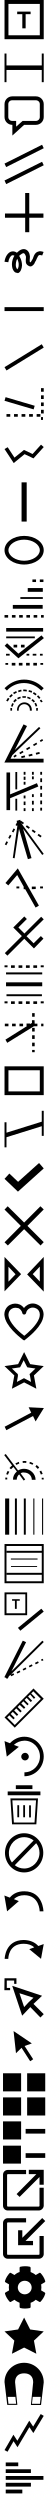
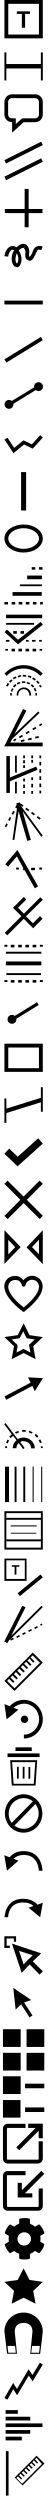
- <svg xmlns="http://www.w3.org/2000/svg" version="1.1" id="Layer_1" x="0px" y="0px" width="32px" height="1658px" viewBox="0 0 32 1658" style="enable-background:new 0 0 32 1658;" xml:space="preserve">
+ <svg xmlns="http://www.w3.org/2000/svg" xmlns:xlink="http://www.w3.org/1999/xlink" version="1.1" id="Layer_1" x="0px" y="0px" width="32px" height="1694px" viewBox="0 0 32 1694" style="enable-background:new 0 0 32 1694;" xml:space="preserve">
+   <style type="text/css">
+ 	.st0{clip-path:url(#SVGID_00000109026959051580058230000001750857887191977895_);}
+ 	.st1{clip-path:url(#SVGID_00000015318661014739172920000005514305225506186164_);}
+ </style>
  <g id="stx-sprite-drawing-tools-black">
    <g id="Text_Annotation" transform="translate(3, 0)">
      <path id="Combined-Shape" d="M17.3,9.4H14v9.4h-2.2V9.4H8.4V7.7h8.9V9.4z M0,26V0h26v26H0z M2.6,23.4h20.8V2.6H2.6V23.4z" />
    </g>
    <g id="Average_Line" transform="translate(3, 35)">
      <polygon id="Combined-Shape_1_" points="1.3,8.4 22.4,8.4 24.7,8.4 24.7,0.5 26,0.5 26,8.4 26,11.4 26,19.5 24.7,19.5 24.7,11.4     1.3,11.4 1.3,19.5 0,19.5 0,11.4 0,8.4 0,0.5 1.3,0.5   " />
    </g>
    <g id="Callout" transform="translate(3, 63)">
      <path id="Fill-1" d="M20.8,0.9H5.2C2.3,0.9,0,3.2,0,6.1v8.5c0,2.9,2.3,5.2,5.2,5.2v7.1l7.8-7.1h7.8c2.9,0,5.2-2.3,5.2-5.2V6.1    C26,3.2,23.7,0.9,20.8,0.9 M20.8,3.5c1.5,0,2.6,1.1,2.6,2.6v8.5c0,1.5-1.1,2.6-2.6,2.6H13h-1l-0.8,0.7L7.7,21v-1.2v-2.6H5.1    c-1.5,0-2.6-1.1-2.6-2.6V6.1c0-1.5,1.1-2.6,2.6-2.6H20.8" />
    </g>
    <g id="Channel" transform="translate(3, 96)">
      <path id="Combined-Shape_2_" d="M24.9,0L26,2.3L1.1,14.8L0,12.5L24.9,0z M0,23.7l24.9-12.4l1.1,2.3L1.1,26.1L0,23.7z" />
    </g>
    <g id="LineSans_Doodle" transform="translate(3, 165)">
      <path id="Fill-1_2_" d="M8.4,6.6L8.4,6.6c-0.7,1.5-1,3.2-0.9,4.8c0.2,1.2,0.7,2,1,2.2c0.3-0.3,0.9-1.3,0.9-2.8    C9.5,9.3,9,7.9,8.4,6.6 M8.5,16c-0.5,0-1-0.2-1.5-0.4c-1-0.7-1.8-2.2-2-3.9c-0.3-2,0.1-4.2,1-6.1c0.2-0.3,0.3-0.7,0.6-1    c-0.5-0.3-1-0.4-1.5-0.3c-1,0.3-2.3,2.1-2.6,4.6L0,8.6c0.4-3.3,2.2-6,4.3-6.7C5.6,1.5,7,1.7,8.2,2.6C8.5,2.3,8.7,2.1,9,1.9    c1-0.9,2.3-1.7,3.7-1.7c1.7,0,3.2,1.2,3.8,3.1c0.4,1.5,0.4,1.9,0.3,2.9c0,0.3-0.1,0.7-0.1,1.2c-0.1,1,0.1,1.2,0.1,1.3    c0.1,0.1,0.3,0.2,0.4,0.3c0.2-0.1,0.3-0.3,0.6-0.8c0.3-0.4,0.4-0.8,0.6-1c0.3-0.4,0.4-0.7,0.6-1.3c0.7-2.2,1.6-3.4,2.9-3.9    c1.5-0.7,2.9-0.3,4,0.1L25,4.4c-1-0.3-1.6-0.3-2.1-0.2c-0.5,0.3-1,1.1-1.6,2.5c-0.3,0.9-0.6,1.4-0.9,1.8C20.2,8.8,20.1,9,20,9.4    c-0.3,0.6-1,1.7-2.2,2.2c-0.6,0.2-1.2,0.1-1.7-0.2c-1.6-0.9-2.1-1.6-2-3.9c0-0.6,0.1-1,0.1-1.4c0.1-0.7,0.1-0.9-0.3-1.8    c-0.4-0.9-0.9-1.4-1.3-1.4l0,0c-0.6,0-1.5,0.6-2.1,1.1C10.2,4.2,10,4.4,9.7,4.7C9.9,5,10,5.1,10.1,5.4c1,1.6,1.5,3.7,1.5,5.6    c-0.1,2.2-1,4.8-2.9,5.2C8.9,15.9,8.7,16,8.5,16" />
    </g>
    <g id="LineSans_Horizontal" transform="translate(3, 203)">
      <polygon id="Path" points="0,3.3 26,3.3 26,0.7 0,0.7   " />
    </g>
    <g id="LineSans" transform="translate(3, 228)">
      <polygon id="Path_1_" points="24.7,0.3 0,15.5 1.3,17.7 26,2.5   " />
-     </g>
-     <g id="LineSans_Segment" transform="translate(3, 253)">
-       <path id="Combined-Shape_8_" d="M0,12.8l0.7-2.4L20,16.1l-0.7,2.4L0,12.8z M21.3,23.4v-1.8h2.5v1.8H21.3z M16.3,23.4v-1.8h2.5v1.8    H16.3z M11.3,23.4v-1.8h2.5v1.8H11.3z M6.3,23.4v-1.8h2.5v1.8H6.3z M1.3,23.4v-1.8h2.5v1.8H1.3z M24.2,6.8V4.4H26v2.4H24.2z     M24.2,11.6V9.2H26v2.4H24.2z M24.2,16.3v-2.4H26v2.4H24.2z M24.2,21.2v-2.4H26v2.4H24.2z M24.2,25.5v-1.9h1.3v1.9H24.2z" />
    </g>
    <g id="LineSans_Continuouos" transform="translate(3, 294)">
      <polygon id="Path_2_" points="24.2,0.9 18.6,7.1 12.9,4.4 6.6,9.5 2.1,2.6 0,3.8 6.1,13.1 13.3,7.2 19.2,10 26,2.5   " />
    </g>
    <g id="LineSans_Vertical" transform="translate(14, 319)">
      <polygon id="Path_3_" points="0.3,26.9 3.7,26.9 3.7,0.9 0.3,0.9   " />
    </g>
    <g id="Shape_Elipse" transform="translate(3, 355)">
      <path id="Fill-1_4_" d="M13,0.4C5.8,0.4,0,4.6,0,9.9s5.8,9.5,13,9.5s13-4.2,13-9.5S20.2,0.4,13,0.4 M13,2.9c5.6,0,10.4,3.2,10.4,7    s-4.8,7-10.4,7s-10.4-3.2-10.4-7S7.4,2.9,13,2.9" />
    </g>
    <g id="Fib_Retracement" transform="translate(3, 384)">
      <path id="Combined-Shape_10_" d="M23.4,2V0.3h2.4V2H23.4z M18.5,2V0.3h2.4V2H18.5z M10.5,13.2V12h14.9v1.2H10.5z M24.2,25.6v-1.7    H26v1.7H24.2z M19.3,25.6v-1.7h2.4v1.7H19.3z M14.5,25.6v-1.7h2.4v1.7H14.5z M9.7,25.6v-1.7h2.4v1.7H9.7z M4.9,25.6v-1.7h2.4v1.7    H4.9z M0,25.6v-1.7h2.4v1.7H0z M5.5,19.7v-2.5h19.8v2.5H5.5z M15.4,8.5V6h10v2.5H15.4z" />
    </g>
    <g id="Fib_Projection" transform="translate(3, 416)">
      <path id="Combined-Shape_11_" d="M0.6,24.9v-1.2h1.8v1.2H0.6z M19.1,25.4v-1.8h2.4v1.8H19.1z M14.3,25.4v-1.8h2.4v1.8H14.3z     M9.5,25.4v-1.8h2.4v1.8H9.5z M4.8,25.4v-1.8h2.4v1.8H4.8z M23.8,24.9v-1.2h1.8v1.2H23.8z M10.9,13.4v-1.8h2.4v1.8H10.9z M6,13.4    v-1.8h2.4v1.8H6z M14.6,18.8v-1.2h1.8v1.2H14.6z M18.7,18.8v-1.2h2.4v1.2H18.7z M23.5,18.8v-1.2h1.8v1.2H23.5z M1,18.8v-1.2h2.4    v1.2H1z M1.1,2.9V0.5h24.5v2.4H1.1z M1.1,7.3V6.1h19v1.2H1.1z M9.2,17.5L24.5,5.4l1.6,1.8L9.2,20.6l-9.1-8.3l1.6-1.7L9.2,17.5z" />
    </g>
    <g id="Fib_Arc" transform="translate(3, 450)">
      <path id="Combined-Shape_12_" d="M17.9,21.3h-1.1v-0.6c0-2-1.6-3.7-3.7-3.7s-3.7,1.6-3.7,3.7v0.6H8.3v-0.6c0-2.7,2.2-4.9,4.9-4.9    s4.9,2.2,4.9,4.9v0.6H17.9z M11.9,12.8l-0.1-1.1h0.6c0.2,0,0.4,0,0.6,0s0.3,0,0.6,0h0.6l-0.1,1.1h-0.6c-0.2,0-0.3,0-0.5,0    s-0.3,0-0.5,0H11.9z M17,13.8l-0.5-0.2c-0.3-0.2-0.6-0.3-1-0.4L15,13l0.3-1l0.5,0.2c0.3,0.1,0.8,0.3,1.1,0.4l0.5,0.3L17,13.8z     M8.9,13.9l-0.5-1l0.5-0.3c0.3-0.2,0.7-0.3,1.1-0.4l0.5-0.2l0.3,1l-0.5,0.2c-0.3,0.1-0.6,0.3-1,0.4L8.9,13.9z M19.3,15.9L19,15.5    c-0.3-0.3-0.4-0.5-0.8-0.7l-0.4-0.3l0.8-0.9l0.4,0.3c0.3,0.3,0.6,0.5,0.9,0.9l0.3,0.4L19.3,15.9z M6.7,15.9l-0.9-0.8l0.3-0.4    c0.3-0.3,0.5-0.6,0.9-0.9l0.4-0.3l0.8,0.9l-0.4,0.3c-0.3,0.3-0.5,0.4-0.7,0.7L6.7,15.9z M20.7,18.6l-0.2-0.5    c-0.1-0.3-0.3-0.6-0.4-1l-0.3-0.5l1-0.5l0.3,0.5c0.2,0.3,0.3,0.7,0.4,1.1l0.2,0.5L20.7,18.6z M5.3,18.7l-1-0.3l0.2-0.5    c0.1-0.3,0.3-0.8,0.4-1.1l0.3-0.5l1,0.5l-0.3,0.5c-0.2,0.3-0.3,0.6-0.4,1L5.3,18.7z M22.1,21.3H21v-0.6c0-0.2,0-0.3,0-0.5v-0.6    l1.1-0.1v0.6c0,0.2,0,0.4,0,0.6V21.3z M14.7,8.6l-0.6-0.1c-0.3,0-0.7-0.1-1.1-0.1h-0.6V7.3H13c0.4,0,0.8,0,1.2,0.1l0.6,0.1    L14.7,8.6z M9.3,9.1L9,8l0.5-0.2c0.3-0.1,0.8-0.2,1.1-0.3l0.5-0.1l0.2,1.1l-0.5,0.1c-0.3,0.1-0.7,0.2-1,0.3L9.3,9.1z M17.9,9.5    l-0.5-0.3c-0.3-0.1-0.7-0.3-1-0.3l-0.5-0.2l0.3-1.1l0.5,0.2c0.3,0.1,0.8,0.3,1.1,0.3l0.5,0.2L17.9,9.5z M6.3,10.4l-0.6-1l0.5-0.3    c0.3-0.2,0.7-0.3,1-0.5l0.5-0.3l0.5,1L7.7,9.6c-0.3,0.2-0.6,0.3-1,0.5L6.3,10.4z M20.6,11.2l-0.4-0.3c-0.3-0.2-0.6-0.4-0.9-0.6    L18.8,10l0.6-1l0.5,0.3c0.3,0.2,0.7,0.4,1,0.7l0.4,0.3L20.6,11.2z M3.9,12.6l-0.8-0.8l0.4-0.4c0.3-0.3,0.6-0.5,0.9-0.8l0.4-0.3    l0.7,0.9l-0.4,0.3c-0.3,0.3-0.5,0.5-0.8,0.8L3.9,12.6z M22.9,13.5l-0.3-0.4c-0.3-0.3-0.4-0.5-0.7-0.8l-0.4-0.4l0.8-0.8l0.4,0.4    c0.3,0.3,0.5,0.6,0.8,0.9l0.3,0.4L22.9,13.5z M2.1,15.2l-1-0.5l0.3-0.5c0.2-0.3,0.4-0.7,0.6-1l0.3-0.4l1,0.6L3,13.8    c-0.2,0.3-0.4,0.6-0.6,1L2.1,15.2z M24.2,15.8l-0.3-0.5c-0.1-0.2-0.2-0.3-0.2-0.3l-0.3-0.5l1-0.5l0.3,0.5c0.1,0.2,0.2,0.3,0.3,0.4    l0.3,0.5L24.2,15.8z M1.6,8L0,6.4l0.9-0.8C4.2,2.5,8.5,0.7,13,0.7s8.8,1.7,12.1,4.9L26,6.4L24.4,8l-0.9-0.8    C20.6,4.5,16.8,3,12.9,3c-4,0-7.7,1.5-10.6,4.2L1.6,8z" />
      <path id="Fill-3" d="M5,21.3H3.9v-0.6c0-0.2,0-0.4,0-0.6v-0.6L5,19.6v0.6c0,0.2,0,0.3,0,0.5V21.3z" />
    </g>
    <g id="Fib_Fan" transform="translate(2, 480)">
      <path id="Combined-Shape_13_" d="M7.8,17.4L23.9,2.1L24.8,3L6.2,20.8L5,23.2h21.9v2.5h-26L13.6,0.4l2.3,1.1L7.8,17.4z M7.5,22.4    l-0.6-1l1.6-1l0.6,1L7.5,22.4z M20.5,14.8l-0.6-1l2.2-1.3l0.6,1L20.5,14.8z M15.9,17.5l-0.6-1l2.2-1.3l0.6,1L15.9,17.5z     M11.4,20.2l-0.6-1l2.2-1.3l0.6,1L11.4,20.2z M24.4,11.1l1.6-1l0.6,1l-1.6,1L24.4,11.1z M22,20.5l-0.3-1.2l2.4-0.6l0.3,1.2    L22,20.5z M17.2,21.7l-0.3-1.2l2.4-0.6l0.3,1.2L17.2,21.7z M12.3,22.8L12,21.6l2.4-0.6l0.3,1.2L12.3,22.8z" />
    </g>
    <g id="Fib_TimeZones" transform="translate(4, 511)">
      <path id="Combined-Shape_18_" d="M11.7,9.4V7.5h1.2v1.9H11.7z M11.7,6.2V4.1h1.2v2.1H11.7z M11.7,2.8V0.9h1.2v1.9H11.7z     M11.7,26.9V25h1.2v1.9H11.7z M11.7,22.9v-2.3h1.2v2.3H11.7z M11.7,18.5v-1.9h1.2v1.9H11.7z M17.2,5.8V3.9h1.2v1.9H17.2z     M17.2,2.8V0.9h1.2v1.9H17.2z M17.2,26.9V25h1.2v1.9H17.2z M17.2,22.6v-2.5h1.2v2.5H17.2z M17.2,17.6v-1.9h1.2v1.9H17.2z     M22.7,26.6v-1.9h1.2v1.9H22.7z M22.7,7.7V5.2h1.2v2.5H22.7z M22.7,12.6v-2.4h1.2v2.4H22.7z M22.7,17.5V15h1.2v2.5H22.7z     M22.7,22.4v-2.5h1.2v2.5H22.7z M22.7,2.8V0.9h1.2v1.9H22.7z M2.6,15.9l17.9-7.5l0.9,2.2L2.7,18.4v7.9H0.3v-25h2.4v14.6H2.6z     M6.2,26.6v-7.9h1.2v7.9H6.2z M6.2,12.5V1h1.2v11.5H6.2z" />
    </g>
    <g id="Gann_Fan" transform="translate(3, 543)">
      <path id="Combined-Shape_19_" d="M8.6,4.1L8.3,4.8l-1-0.6l1-1.9L8,1.4l2.4-0.7l0.3,0.9l0.2-0.3l2,1.4l-0.7,1l-1-0.8l0.1,0.3    L26,23.3L25,24L12.3,6.6l5.6,19.5l-2.4,0.7L9.6,6.7L6.7,26.2L5.5,26L8.6,4.1z M14.1,5.3l0.7-1l2,1.4l-0.7,1L14.1,5.3z M4.9,8.5    L6,6.4L7,7L5.9,9.1L4.9,8.5z M18,8.1l0.7-1l2,1.4l-0.7,1L18,8.1z M21.9,11l0.7-1l2,1.4l-0.7,1L21.9,11z M2.5,12.7l1.1-2.1l1,0.6    l-1.1,2.1L2.5,12.7z M0.2,17l1.1-2.1l1,0.6l-1.1,2.1L0.2,17z" />
    </g>
    <g id="Gartley" transform="translate(3, 575)">
      <path id="Combined-Shape_20_" d="M12.7,13L8.4,5.3l-5.9,6.9l-1.9-1.6l8.2-9.7l14,24.7l-2.2,1.3l-6.9-12.2h-1L12.7,13L12.7,13z     M7.9,14.2v-1.3h1.9v1.3H7.9z M18.1,14.7V13h2.6v1.6L18.1,14.7L18.1,14.7z M23.6,14.2v-1.3h1.9v1.3H23.6z" />
    </g>
    <g id="Pitchfork" transform="translate(3, 607)">
      <polygon id="Combined-Shape_24_" points="14.6,13.9 19.3,18.6 24.1,13.8 25.8,15.5 19.5,22 17.8,20.3 17.8,20.3 13.1,15.6     1.9,26.8 0.2,25.1 11.5,13.8 7.5,9.8 7.5,9.8 5.8,8.1 13.1,0.8 14.8,2.5 9.2,8.1 13.2,12.1 24.3,1 26,2.7   " />
    </g>
    <g id="Quadrant_Lines" transform="translate(3, 640)">
      <path id="Combined-Shape_26_" d="M1,14.1v-2.6h24v2.6H1z M0,25.4v-1.3h2v1.3H0z M19.1,25.8v-1.7h2.5v1.7H19.1z M14.2,25.8v-1.7    h2.5v1.7H14.2z M9.3,25.8v-1.7h2.5v1.7H9.3z M4.3,25.8v-1.7h2.5v1.7H4.3z M24,25.4v-1.3h2v1.3H24z M0,1.5V0.2h2v1.3H0z M19.1,1.9    V0.2h2.5v1.7C21.6,1.9,19.1,1.9,19.1,1.9z M14.2,1.9V0.2h2.5v1.7C16.7,1.9,14.2,1.9,14.2,1.9z M9.3,1.9V0.2h2.5v1.7    C11.8,1.9,9.3,1.9,9.3,1.9z M4.3,1.9V0.2h2.5v1.7C6.8,1.9,4.3,1.9,4.3,1.9z M24,1.5V0.2h2v1.3H24z M1,6.2V4.9h24v1.3H1z M1.3,20.7    v-1.3h23.5v1.3H1.3z" />
-     </g>
-     <g id="Ray" transform="translate(3, 671)">
-       <path id="Combined-Shape_27_" d="M20,7.9h1.8v1.7h-2.3l-17.7,11l-1.2-2.1l14.3-9h-0.3V7.8H17v0.4l1.2-0.8V5.6h1.7L20,7.9L20,7.9z     M24.3,9.6V7.9h1.5v1.7H24.3z M9.9,9.6V7.9h2.4v1.7H9.9z M5,9.6V7.9h2.4v1.7H5z M0.2,9.6V7.9h2.4v1.7H0.2z M18.3,3.3V0.9H20v2.4    C20,3.3,18.3,3.3,18.3,3.3z M18.3,13.1v-2.4H20v2.4H18.3z M18.3,18v-2.4H20V18H18.3z M18.3,22.9v-2.4H20v2.4H18.3z M18.3,26.8    v-1.5H20v1.5H18.3z" />
    </g>
    <g id="Shape_Rectangle" transform="translate(3, 707)">
      <path id="Combined-Shape_28_" d="M0,19.3V0.2h26v19.1C26,19.3,0,19.3,0,19.3z M2.6,16.8h20.8v-14H2.6V16.8z" />
    </g>
    <g id="Regression_Line" transform="translate(3, 736)">
      <path id="Combined-Shape_29_" d="M24.7,10.9L1.3,18.2v-3l23.4-7.3V0.7H26v16.6h-1.3V10.9z M0,24.9V8.3h1.3v16.6    C1.3,24.9,0,24.9,0,24.9z" />
    </g>
    <g id="Shape_Check" transform="translate(3, 771)">
      <polygon id="Fill-1_6_" points="22.9,0.3 9,12.8 3.2,7.3 0,10.8 8.9,19.3 26,3.9   " />
    </g>
    <g id="Shape_Cross" transform="translate(3, 800)">
      <polygon id="Combined-Shape_30_" points="13,10.8 23.8,0 26,2.1 15.2,13 26,23.8 23.9,26 13,15.2 2.2,26 0,23.9 10.8,13 0,2.2     2.1,0   " />
    </g>
    <g id="Shape_Focus" transform="translate(3, 833)">
      <path id="Combined-Shape_31_" d="M0,0.6L0,0.6L11,12L0,23.4V0.6z M2.6,7.1V17l4.7-4.9L2.6,7.1z M26,0.6L26,0.6v23L15,12.2L26,0.6z     M18.7,12l4.7,4.9V7L18.7,12z" />
    </g>
    <g id="Shape_Heart" transform="translate(2, 864)">
      <path id="Fill-1_7_" d="M8.2,3.3c-0.8,0-1.6,0.2-2.3,0.6c-1.4,0.7-2.3,2.3-2.3,4v0.3c0,0.5,0.2,1.2,0.4,2    c1.8,5,7.9,10.1,10.1,11.7c2.1-1.7,8.1-6.7,9.9-11.7c0.3-0.9,0.4-1.7,0.4-2.3V7.7c0-1.7-0.9-3.2-2.3-3.9c-1.5-0.8-3-0.8-4.3-0.2    c-1.3,0.6-2.3,1.8-2.5,3.2c-0.2,0.6-0.6,1-1.3,1c-0.6,0-1.1-0.4-1.2-1c-0.3-1.4-1.3-2.6-2.5-3.2C9.5,3.5,8.9,3.3,8.2,3.3     M14.1,24.9c-0.3,0-0.5-0.1-0.8-0.3C13,24.3,4,17.8,1.6,11.1c0,0-0.1-0.1-0.1-0.2C1.2,9.9,1,8.9,0.9,8V7.7c0-2.7,1.5-5.2,3.7-6.3    s4.5-1.1,6.6-0.2c1,0.5,2,1.3,2.7,2.3c0.7-1,1.7-1.7,2.7-2.3c2.1-1,4.4-1,6.6,0.2c2.3,1.1,3.7,3.7,3.7,6.3v0.2c0,1-0.3,2-0.6,3.1    c-2.4,6.8-11.2,13.1-11.6,13.5C14.6,24.8,14.3,24.9,14.1,24.9" />
    </g>
    <g id="Shape_Star" transform="translate(3, 896)">
      <path id="Combined-Shape_32_" d="M13,0.7l4,8l9,1.3l-6.5,6.2l1.6,8.8L13,20.8L4.9,25l1.6-8.8L0,10l9-1.3L13,0.7z M8.9,16.5l-0.7,4    l3.6-1.9l1.1-0.6l1.1,0.6l3.6,1.9l-0.7-4l-0.3-1.2l1-0.9l2.9-2.8L16.4,11l-1.3-0.2l-0.6-1.1l-1.8-3.6l-1.8,3.6l-0.6,1.1L9,11    l-4.1,0.6l2.9,2.8l1,0.9L8.9,16.5z" />
    </g>
    <g id="Shape_Arrow" transform="translate(3, 933)">
      <polygon id="Combined-Shape_33_" points="17.7,3.9 16,0.3 26.1,0.8 20.6,9.7 18.9,6.1 1.2,15.5 0.1,13.2   " />
    </g>
    <g id="SpeedResistance_Arc" transform="translate(2, 964)">
      <path id="Combined-Shape_34_" d="M11.7,13.1l3,4.1l-1,0.7l-3-4.1c-1,0.9-1.6,2.1-1.6,3.5H6.6c0-2.2,1-4.1,2.6-5.4l-2.3-3    c-0.5,0.4-1,1-1.6,1.5l-1-0.8C4.8,9,5.4,8.4,6,7.9L6.1,8L0.8,1l1-0.7L10,11.2c1.1-0.7,2.5-1.1,4-1.1c4.1,0,7.6,3.3,7.6,7.3h-2.5    c0-2.7-2.2-4.8-5-4.8C13.3,12.4,12.4,12.6,11.7,13.1z M2.8,17.2H1.5c0-0.4,0-0.9,0.1-1.3L2.8,16C2.8,16.4,2.8,16.9,2.8,17.2z     M13.1,6.2L13,5c0.8-0.1,1.6-0.1,2.5,0l-0.1,1.2C14.6,6.1,13.8,6.1,13.1,6.2z M19.6,7.4c-0.7-0.3-1.4-0.6-2.1-0.8l0.3-1.1    c0.8,0.3,1.6,0.5,2.3,1L19.6,7.4z M8.8,7.5l-0.6-1c0.7-0.3,1.5-0.7,2.3-1l0.3,1.1C10.2,6.8,9.5,7.2,8.8,7.5z M23.1,10.2    c-0.5-0.5-1-1-1.6-1.6l0.8-1c0.6,0.5,1.2,1,1.7,1.6L23.1,10.2z M25.1,13.9c-0.3-0.7-0.5-1.4-0.9-2l1.1-0.6c0.4,0.7,0.7,1.5,1,2.2    L25.1,13.9z M3.3,14l-1.2-0.3c0.3-0.8,0.6-1.5,1-2.2l1.1,0.6C3.8,12.6,3.5,13.3,3.3,14z M27,17.2h-1.3c0-0.3,0-0.8-0.1-1.1    l1.2-0.1C27,16.3,27,16.8,27,17.2z" />
    </g>
    <g id="Time_Cycle" transform="translate(3, 991)">
      <path id="Combined-Shape_35_" d="M24.9,26.8v-24h0.7v24H24.9z M12.8,26.8v-24h1.3v24H12.8z M19.1,26.8v-24h0.7v24H19.1z M0.4,26.8    v-24h2.7v24H0.4z M6.9,26.8v-24h1.3v24H6.9z" />
    </g>
    <g id="Tirone_Levels" transform="translate(3, 1024)">
      <path id="Combined-Shape_36_" d="M1.4,20.4v-1.3h23.3v1.3H1.4z M1.4,5.8V4.5h23.3v1.3H1.4z M4.2,10.3V9.6h17.7v0.7H4.2z M4.3,15.2    v-0.6h17.3v0.6H4.3z M0,26V0h26v26H0z M1.3,24.7h23.4V1.3H1.3V24.7z" />
    </g>
    <g id="Trend_Line" transform="translate(3, 1056)">
      <path id="Combined-Shape_37_" d="M10.1,5.6h-2V11H6.9V5.6H5v-1h5.1V5.6L10.1,5.6z M0,15.2V0.1h15v15.1C15,15.2,0,15.2,0,15.2z     M1.3,13.9h12.5V1.3H1.3V13.9z M8.9,23.6l15.5-12.7l1.6,1.9L10.5,25.5L8.9,23.6z" />
    </g>
    <g id="SpeedResistance_Line" transform="translate(2, 1088)">
      <path id="Combined-Shape_38_" d="M5.2,22.6l1.7-0.9l0.5,1l-2,1l-0.5-1l-1,1l-0.8,1.6l-0.4-0.2l-0.4,0.2L2,24.8l-1.1-0.5L13.1,0.1    l2.2,1L5.6,20.4L26.1,0.1L27,1L5.2,22.6z M21.7,15.8l-0.5-1l2-1l0.5,1L21.7,15.8z M17.6,17.8l-0.5-1l2-1l0.5,1L17.6,17.8z     M13.5,19.9l-0.5-1l2-1l0.5,1L13.5,19.9z M9.5,21.9l-0.5-1l2-1l0.5,1L9.5,21.9z M25.2,12.6l1.1-0.5l0.5,1l-1.1,0.5L25.2,12.6z" />
    </g>
    <g id="Direct_Select2" transform="translate(2, 1312)">
      <path id="Combined-Shape_39_" d="M18.1,19.1l-5.4,5.7L6.1,5l19.8,6.6L20.2,17l6.8,6.8L24.8,26L18.1,19.1z M10.9,9.9l3.1,9.2    l2.9-3.1l0.1-0.1l0.1-0.1l3.1-2.9L10.9,9.9z M1,0h7.9v3.7H7.4V1.5H2.5v4.9h2.2v1.5H0.9L1,0L1,0z" />
    </g>
    <polygon id="Path_4_" points="14.3,1358.1 10.6,1361.7 9,1347 21.1,1355.2 16.3,1356.9 22,1365.7 20,1367  " />
    <g id="Measure" transform="translate(3, 1119)">
      <path id="Combined-Shape_54_" d="M10.1,11.7l-1.4,1.4l2.7,2.7l-0.9,0.9L7.8,14l-1.4,1.4l2.7,2.7L8.2,19l-2.7-2.7l-1.4,1.4l2.7,2.7    l-0.9,0.9l-2.7-2.7L1.8,20l5,5L24.1,7.7l-5-5l-1.4,1.4l2.7,2.7l-0.9,0.9L17,4.8l-1.4,1.4l2.7,2.7l-0.9,0.9L14.7,7l-1.4,1.4    l2.7,2.7L15.2,12l-2.7-2.7l-1.4,1.4l2.7,2.7l-0.9,0.9L10.1,11.7z M19.2,0.8L26,7.6L6.8,26.8L0,20L19.2,0.8z" />
    </g>
    <g id="Restore_Default" transform="translate(3, 1151)">
      <path id="Combined-Shape_55_" d="M6.2,6.2l3.3,1.3l-8,6.5L0,3.7l3.6,1.4c2.5-2.7,5.9-4.3,9.5-4.3C20.2,0.8,26,6.7,26,13.9    S20.3,27,13.2,27v-2.6c5.7,0,10.3-4.7,10.3-10.5S18.9,3.4,13.2,3.4C10.6,3.5,8.1,4.4,6.2,6.2z M16.1,14c0,1.4-1.1,2.5-2.5,2.5    s-2.5-1.1-2.5-2.5s1.1-2.5,2.5-2.5C14.9,11.4,16.1,12.6,16.1,14z" />
    </g>
    <g id="Clear-Drawings" transform="translate(5, 1184)">
      <path id="Combined-Shape_56_" d="M0.1,6.6V4.1h21.7v2.5H0.1z M5.5,2.5V0h11v2.5H5.5z M1.9,8.7h18.3l-1.1,17.2H3L1.9,8.7z M3.2,10    l1,14.7h13.7l1-14.7L3.2,10L3.2,10z M10.4,21.2v-8h1.2v8H10.4z M6.5,21.2v-8h1.2v8H6.5z M14.3,21.3v-8h1.2v8H14.3z" />
    </g>
    <g id="Cancel-Copy" transform="translate(3, 1215)">
      <g id="Cancel">
        <path id="Combined-Shape_57_" d="M4.9,20.2L19.3,5.6c-1.7-1.4-3.9-2.2-6.2-2.2C7.5,3.4,2.9,8.1,2.9,13.8     C2.8,16.2,3.6,18.5,4.9,20.2z M6.8,22c1.7,1.4,3.9,2.2,6.2,2.2c5.6,0,10.2-4.7,10.2-10.4c0-2.4-0.8-4.6-2.2-6.4L6.8,22z M13,26.8     c-7,0-12.7-5.8-12.7-13S6,0.8,13,0.8s12.7,5.8,12.7,13S20,26.8,13,26.8z" />
      </g>
    </g>
    <g id="Undo" transform="translate(2, 1254)">
      <path id="Combined-Shape_58_" d="M7.2,5.5l3.3,1.3l-7.8,6.8L0.9,3.1l3.6,1.4c2.3-2.8,5.5-4.2,9.6-4.2c12.6,0,12.7,13.3,12.7,13.3    h-2.5h1.3h-1.3c0-0.4-0.2-10.7-10.2-10.7C11.3,2.9,9,3.8,7.2,5.5z" />
    </g>
    <g id="Redo" transform="translate(3, 1286)">
      <path id="Combined-Shape_59_" d="M22.4,4.6L26,3.3l-1.8,9.8l-7.8-6.4l3.3-1.2c-1.7-1.6-4.1-2.4-7-2.4c-10.1,0-10.2,9.6-10.2,10    H0.1C0.1,13,0.3,0.6,12.8,0.6C16.8,0.7,20.1,2,22.4,4.6z" />
    </g>
    <g id="Crosshair" transform="translate(3, 128)">
      <polygon id="Combined-Shape_3_" points="13.7,16.4 0.3,16.4 0.3,13.6 13.7,13.6 13.7,0 16.4,0 16.4,13.6 25.8,13.6 25.8,16.4     16.4,16.4 16.4,26 13.7,26   " />
    </g>
    <g id="Group" transform="translate(2, 1375)">
      <rect id="Rectangle" width="12" height="12" />
      <rect id="Rectangle_1_" y="16" width="12" height="12" />
      <rect id="Rectangle_2_" x="16" width="12" height="12" />
      <rect id="Rectangle_3_" x="16" y="16" width="12" height="12" />
    </g>
    <g id="Group_1_" transform="translate(2, 1406)">
      <rect id="Rectangle_4_" y="0.9" width="12" height="12" />
      <rect id="Rectangle_5_" y="17" width="11.9" height="11.9" />
      <rect id="Rectangle_6_" x="15" y="5.9" width="13" height="3.1" />
      <rect id="Rectangle_7_" x="15" y="22" width="13" height="3.1" />
    </g>
    <path id="Path_5_" d="M25.8,1498H5.2c-1.8,0-3.2-1.4-3.2-3.2v-20.5c0-1.8,1.4-3.2,3.2-3.2h12.1v2.8H5.2c-0.3,0-0.5,0.2-0.5,0.5   v20.5c0,0.3,0.2,0.5,0.5,0.5h20.5c0.3,0,0.5-0.2,0.5-0.5v-12H29v12C29,1496.6,27.5,1498,25.8,1498z" />
    <polygon id="Path_6_" points="21.9,1489 21.9,1486.2 16.9,1486.2 30,1473 28,1471 14.8,1484.1 14.8,1479.1 12,1479.1 12,1489  " />
    <path id="Path_7_" d="M25.7,1466H5.2c-1.8,0-3.2-1.4-3.2-3.2v-20.5c0-1.8,1.4-3.2,3.2-3.2h12.1v2.8H5.2c-0.3,0-0.5,0.2-0.5,0.5   v20.5c0,0.3,0.2,0.5,0.5,0.5h20.5c0.3,0,0.5-0.2,0.5-0.5v-12H29v12C28.9,1464.5,27.4,1466,25.7,1466z" />
    <polygon id="Path_8_" points="19.1,1439 19.1,1441.9 24.1,1441.9 11,1455.1 13,1457 26.2,1443.8 26.2,1448.9 29,1448.9 29,1439     " />
    <path id="Shape" d="M29.7,1520.4l-2.4-1.4c0.2-1.3,0.2-2.7,0-4l2.4-1.4c0.3-0.2,0.4-0.5,0.3-0.8c-0.6-2-1.7-3.8-3.1-5.3   c-0.2-0.2-0.6-0.3-0.8-0.1l-2.4,1.4c-1-0.9-2.2-1.5-3.4-2v-2.8c0-0.3-0.2-0.6-0.5-0.7c-2.1-0.5-4.3-0.4-6.3,0   c-0.3,0.1-0.5,0.3-0.5,0.7v2.8c-1.3,0.4-2.4,1.1-3.4,2l-2.4-1.4c-0.3-0.2-0.6-0.1-0.8,0.1c-1.4,1.5-2.5,3.3-3.1,5.3   c-0.1,0.3,0,0.6,0.3,0.8L6,1515c-0.2,1.3-0.2,2.7,0,4l-2.4,1.4c-0.3,0.2-0.4,0.5-0.3,0.8c0.6,2,1.7,3.8,3.1,5.3   c0.2,0.2,0.6,0.3,0.8,0.1l2.4-1.4c1,0.9,2.2,1.5,3.4,2v2.8c0,0.3,0.2,0.6,0.5,0.7c2.1,0.5,4.3,0.4,6.3,0c0.3-0.1,0.5-0.3,0.5-0.7   v-2.8c1.3-0.4,2.4-1.1,3.4-2l2.4,1.4c0.3,0.2,0.6,0.1,0.8-0.1c1.4-1.5,2.5-3.3,3.1-5.3C30.1,1520.9,29.9,1520.6,29.7,1520.4z    M16.4,1521.6c-2.5,0-4.6-2-4.6-4.5s2-4.5,4.6-4.5s4.6,2,4.6,4.5S18.9,1521.6,16.4,1521.6z" />
    <polygon id="Path_9_" points="16,1537 20,1544.9 29,1546.2 22.5,1552.3 24.1,1561 16,1556.9 7.9,1561 9.5,1552.3 3,1546.2    12,1544.9  " />
    <path id="Shape_1_" d="M16,1567c-7.2,0-13,5.7-13,12.8l1.8,15.1h6.7l-1.5-15c0-3.7,2.1-5.9,6-5.9s6,2.2,6,5.9l-1.5,15.1h6.7l1.8-15   C29,1572.8,23.2,1567,16,1567z M10.2,1589.6l0.5,4.6H5.6l-0.5-4.6H10.2z M26.5,1594.2h-5.3l0.5-4.6H27L26.5,1594.2z" />
    <polygon id="Stroke-68-Copy-2" points="27,1601 29,1602.2 22.1,1613.6 19.5,1609.7 11.6,1623 9,1619 5,1626 3,1624.9 8.9,1614.7    11.5,1618.7 19.4,1605.4 22,1609.3  " />
  </g>
  <g id="Studies-_x26_-Weird-Chart-Elements">
    <g id="stx-sprite-drawing-tools-white" transform="translate(-1, -1633)">
      <path id="Combined-Shape_4_" d="M4.8,3270.6h16.7v2.5H4.8V3270.6z M4.8,3275.1h25v2.5h-25C4.8,3277.6,4.8,3275.1,4.8,3275.1z     M4.8,3279.6h16.7v2.5H4.8V3279.6z M4.8,3284.1h11v2.5h-11V3284.1z M4.8,3266.1h8.3v2.5H4.8V3266.1z" />
    </g>
  </g>
+   <path d="M26.1,259c-1.6,0-3,1.3-3,3c0,0.2,0,0.3,0,0.5L8,271.7c-0.5-0.5-1.2-0.7-1.9-0.7c-1.6,0-3,1.3-3,3c0,1.6,1.3,3,3,3  s3-1.3,3-3c0-0.1,0-0.3,0-0.4l15.1-9.3c0.5,0.4,1.2,0.7,1.9,0.7c1.6,0,3-1.3,3-3S27.7,259,26.1,259z" />
+   <path d="M25.1,679.1L10,688.4c-0.5-0.5-1.2-0.7-1.9-0.7c-1.6,0-3,1.3-3,3c0,1.6,1.3,3,3,3s3-1.3,3-3c0-0.1,0-0.3,0-0.4l15.1-9.3  L25.1,679.1z" />
+   <g>
+     <g>
+       <g>
+         <defs>
+           <path id="SVGID_1_" d="M24.8,1665.4l-1.1,1.1l2.1,2.1l-0.7,0.7l-2.1-2.1l-1.1,1.1l2.1,2.1l-0.7,0.7l-2.1-2.1l-1.1,1.1l2.1,2.1      l-0.7,0.7l-2.1-2.1l-1.1,1.1l2.1,2.1l-0.7,0.7l-2.1-2.1l-1.1,1.1l2.1,2.1l-0.7,0.7l-2.1-2.1l-1.1,1.1l2.1,2.1l-0.7,0.7l-2.1-2.1      l-1.1,1.1l2.1,2.1l-0.7,0.7l-2.1-2.1l-1.1,1.1l3.9,3.9l13.4-13.4L24.8,1665.4z M24.8,1664l5.3,5.3l-14.8,14.8l-5.3-5.3      L24.8,1664z" />
+         </defs>
+         <clipPath id="SVGID_00000157277507643029046290000004503079520160330644_">
+           <use xlink:href="#SVGID_1_" style="overflow:visible;" />
+         </clipPath>
+         <rect x="8" y="1662" style="clip-path:url(#SVGID_00000157277507643029046290000004503079520160330644_);" width="24.2" height="24.2" />
+       </g>
+     </g>
+   </g>
+   <g>
+     <g>
+       <g>
+         <defs>
+           <rect id="SVGID_00000114784965973249409280000011125957183867372479_" x="4" y="1660.9" width="1.8" height="30.1" />
+         </defs>
+         <clipPath id="SVGID_00000105409626495662052530000008816011501763972994_">
+           <use xlink:href="#SVGID_00000114784965973249409280000011125957183867372479_" style="overflow:visible;" />
+         </clipPath>
+         <rect x="1.9" y="1658.8" style="clip-path:url(#SVGID_00000105409626495662052530000008816011501763972994_);" width="5.9" height="34.3" />
+       </g>
+     </g>
+   </g>
</svg>
